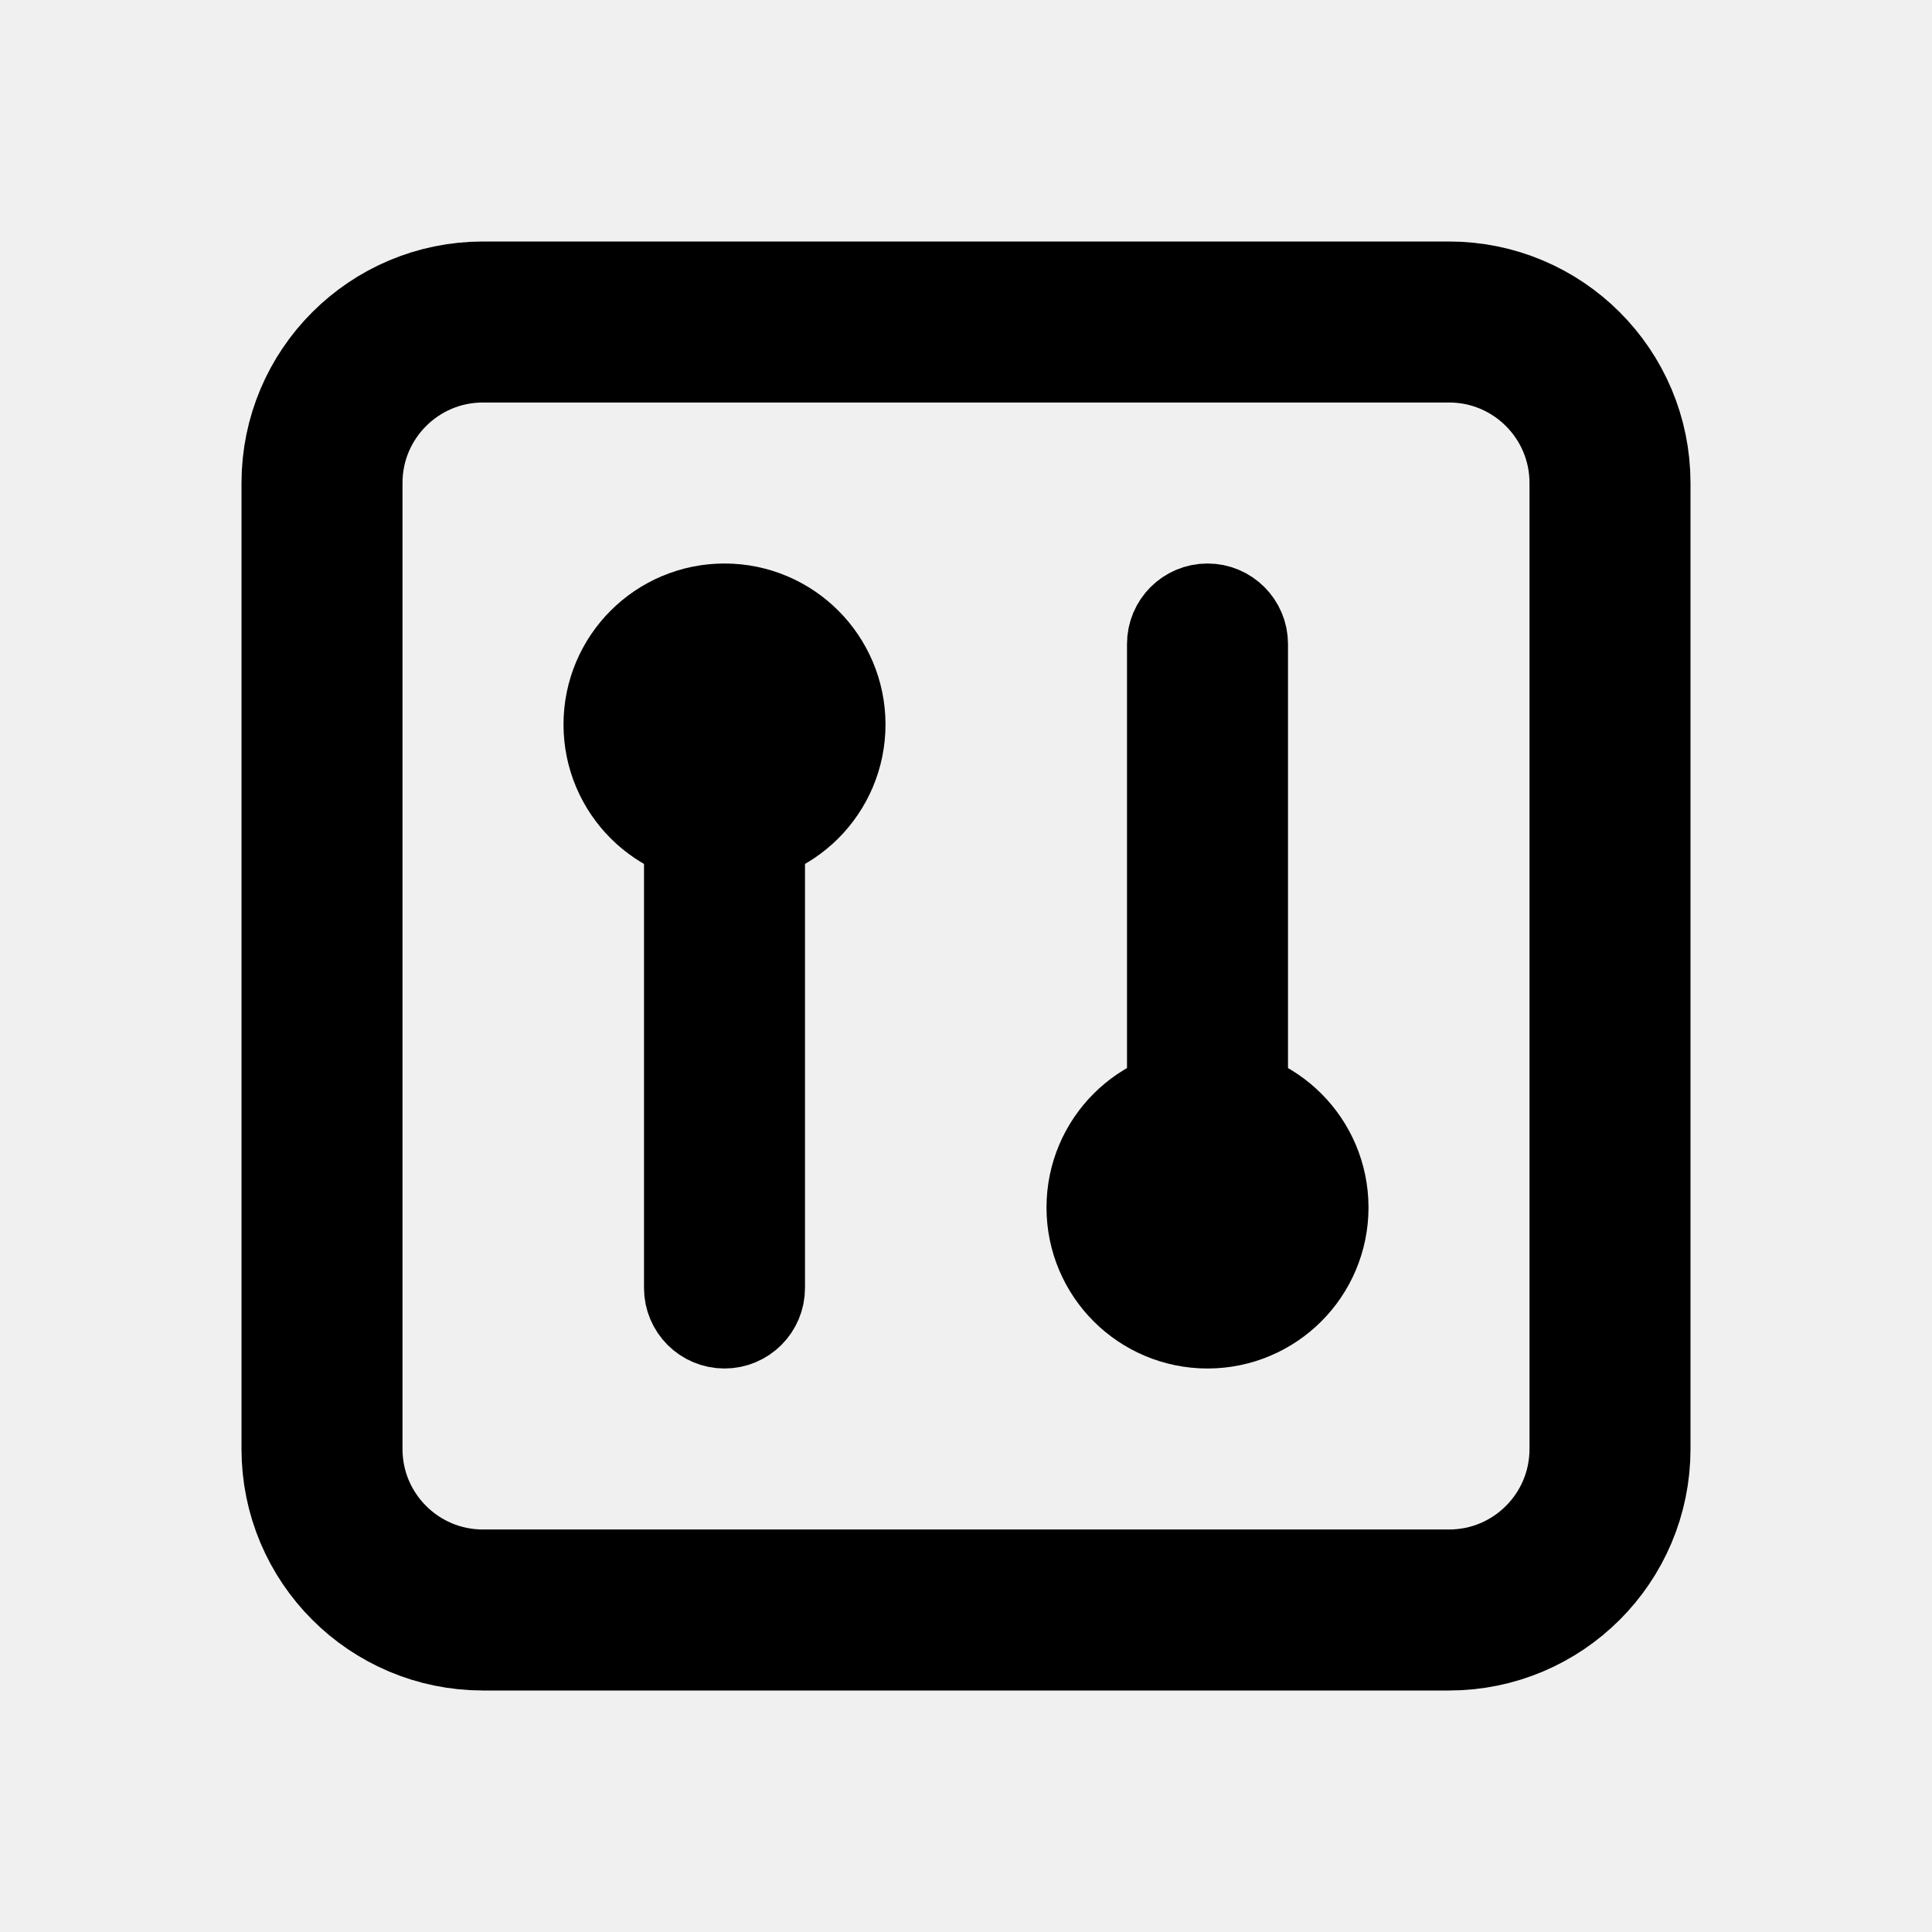
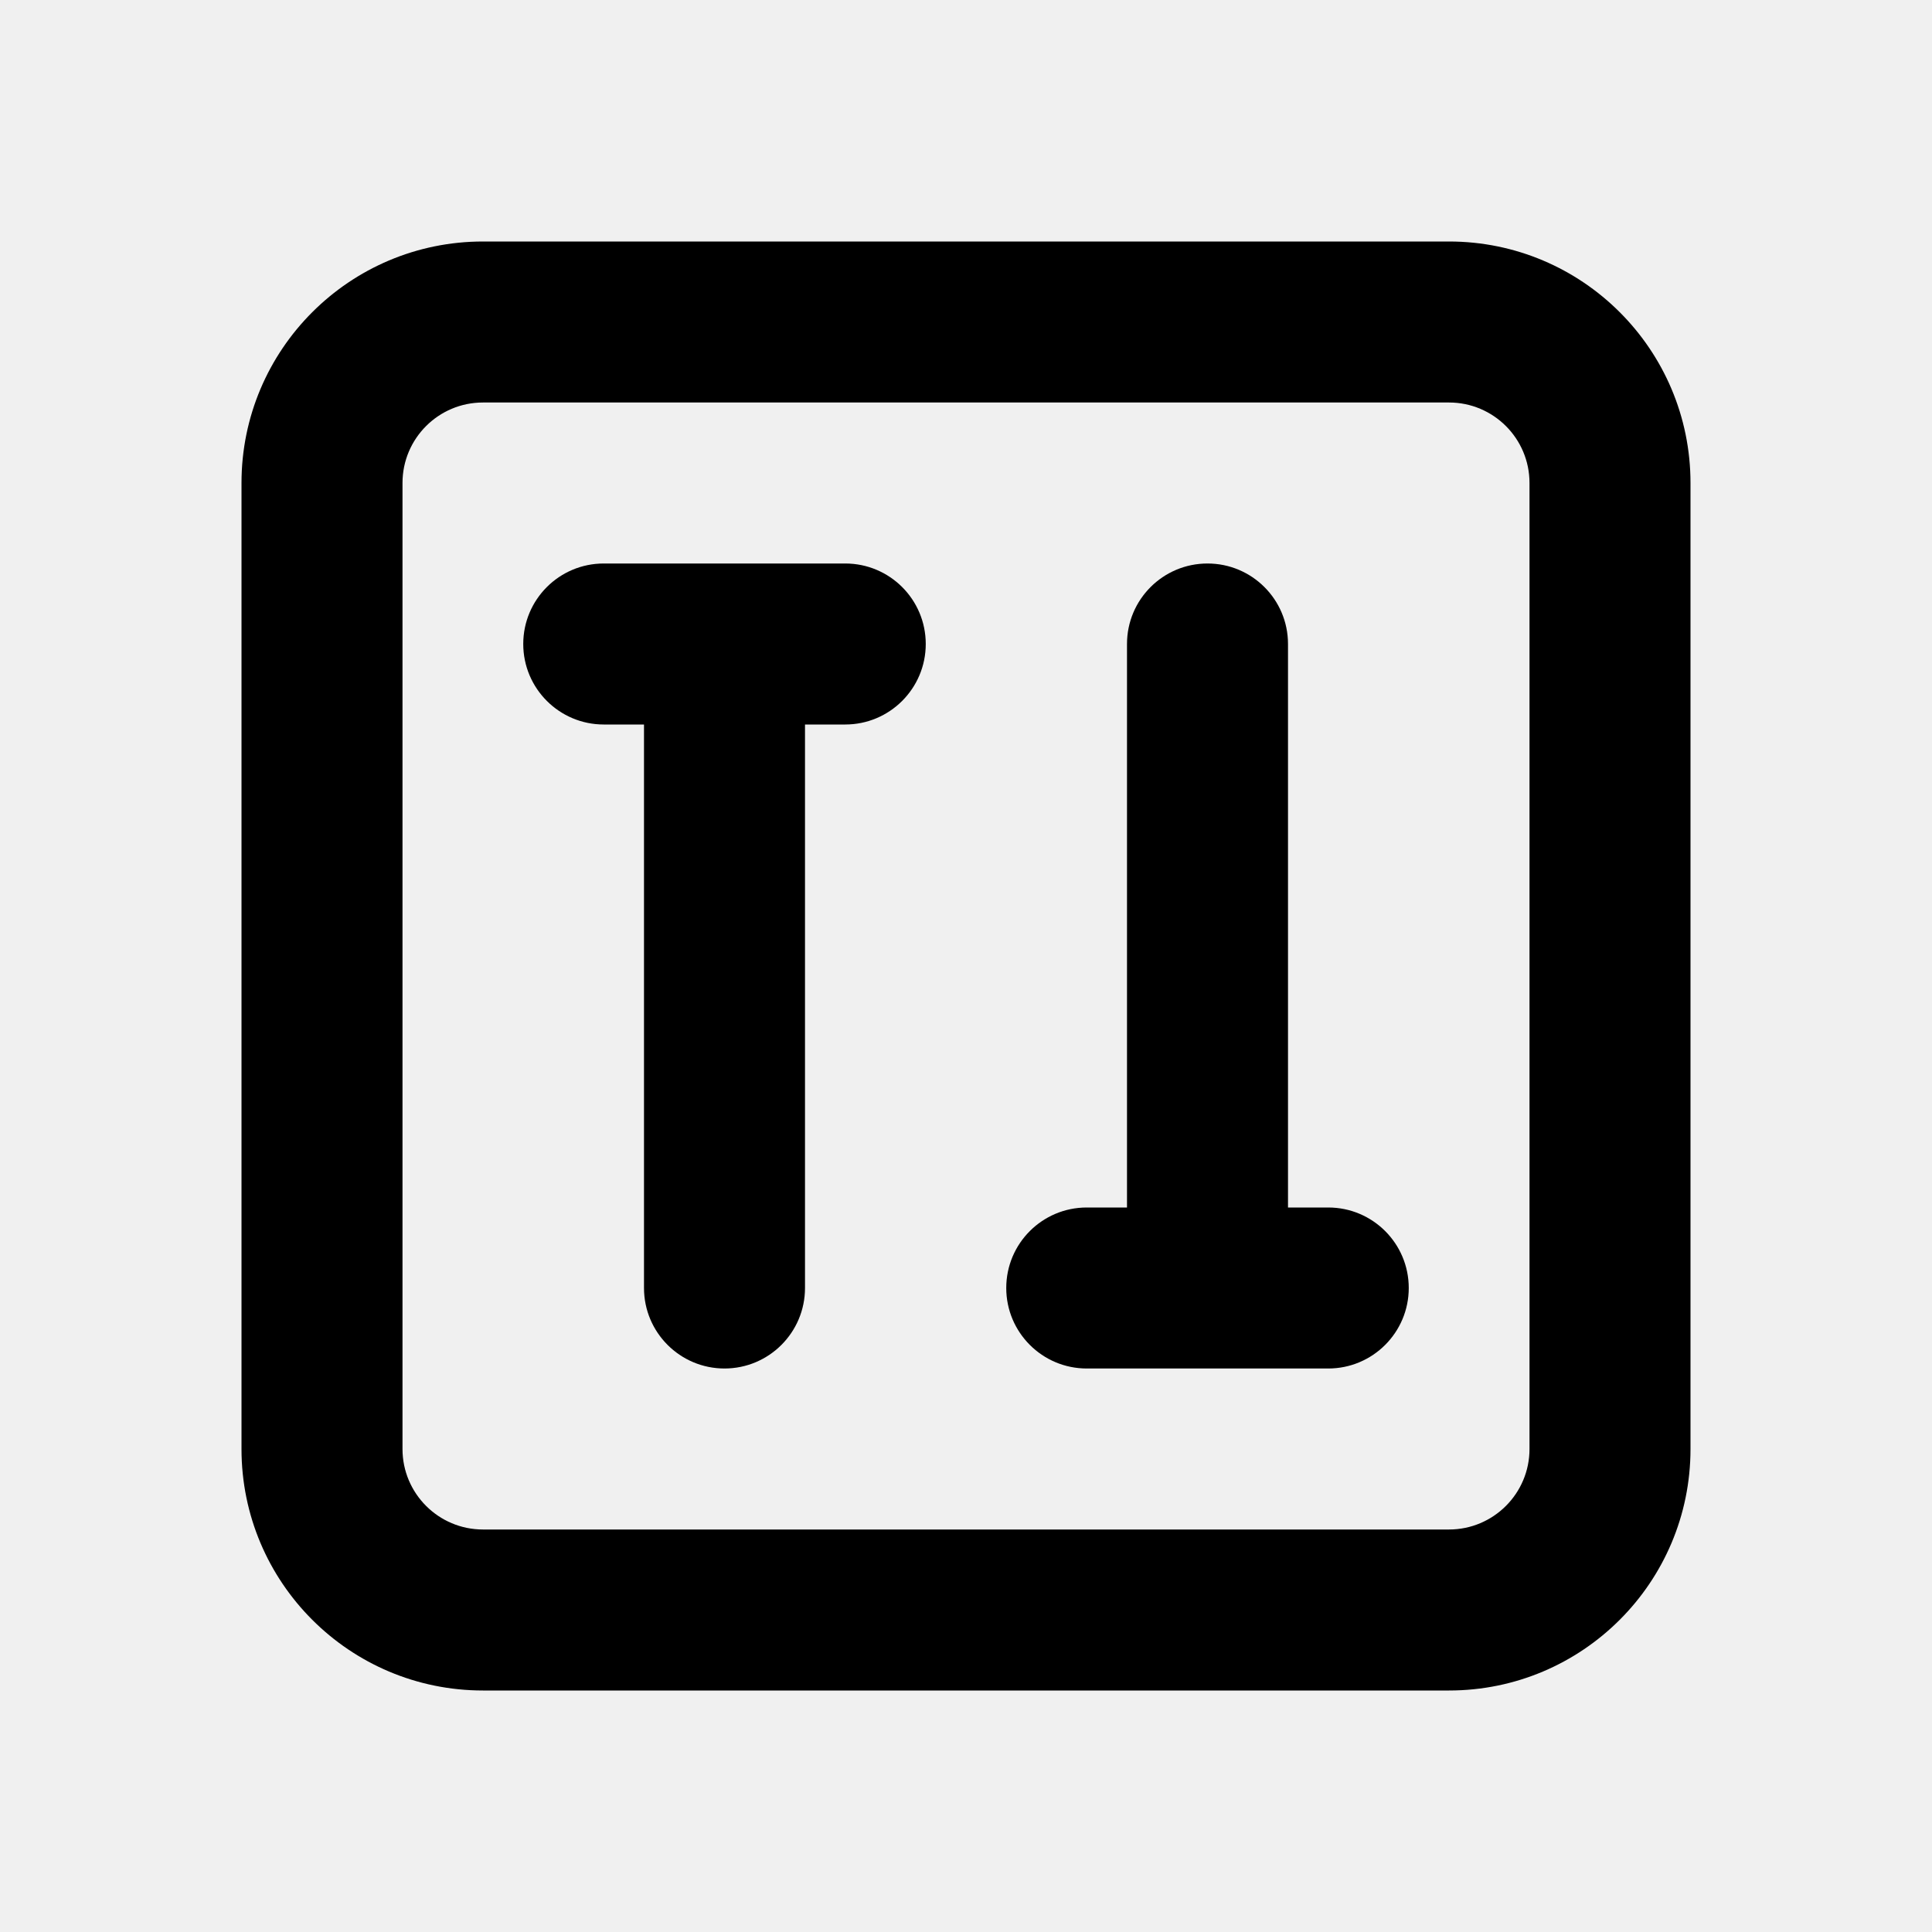
<svg xmlns="http://www.w3.org/2000/svg" width="24" height="24" viewBox="0 0 24 24" fill="none">
-   <rect x="4" y="4" width="16" height="16" rx="2" stroke="currentColor" stroke-width="2" />
-   <rect x="8.5" y="8.5" width="1" height="8" rx="0.5" fill="currentColor" stroke="currentColor" />
-   <rect x="14.5" y="7.5" width="1" height="8" rx="0.5" fill="currentColor" stroke="currentColor" />
-   <circle cx="15" cy="15" r="1" fill="white" stroke="currentColor" stroke-width="2" />
-   <circle cx="9" cy="9" r="1" fill="white" stroke="currentColor" stroke-width="2" />
+   <path fill-rule="evenodd" clip-rule="evenodd" d="M3 6C3 4.343 4.343 3 6 3H18C19.657 3 21 4.343 21 6V18C21 19.657 19.657 21 18 21H6C4.343 21 3 19.657 3 18V6ZM6 5C5.448 5 5 5.447 5 6V18C5 18.552 5.448 19 6 19H18C18.552 19 19 18.552 19 18V6C19 5.447 18.552 5 18 5H6Z" fill="currentColor" />
+   <path fill-rule="evenodd" clip-rule="evenodd" d="M6.5 8C6.5 7.447 6.948 7 7.5 7H10.5C11.052 7 11.5 7.447 11.5 8C11.5 8.552 11.052 9 10.5 9H10V16C10 16.552 9.552 17 9 17C8.448 17 8 16.552 8 16V9H7.5C6.948 9 6.5 8.552 6.5 8Z" fill="currentColor" />
+   <path fill-rule="evenodd" clip-rule="evenodd" d="M12.5 16C12.5 16.552 12.948 17 13.5 17H16.5C17.052 17 17.5 16.552 17.5 16C17.5 15.447 17.052 15 16.5 15H16V8C16 7.447 15.552 7 15 7C14.448 7 14 7.447 14 8V15H13.5C12.948 15 12.5 15.447 12.5 16Z" fill="currentColor" />
</svg>
